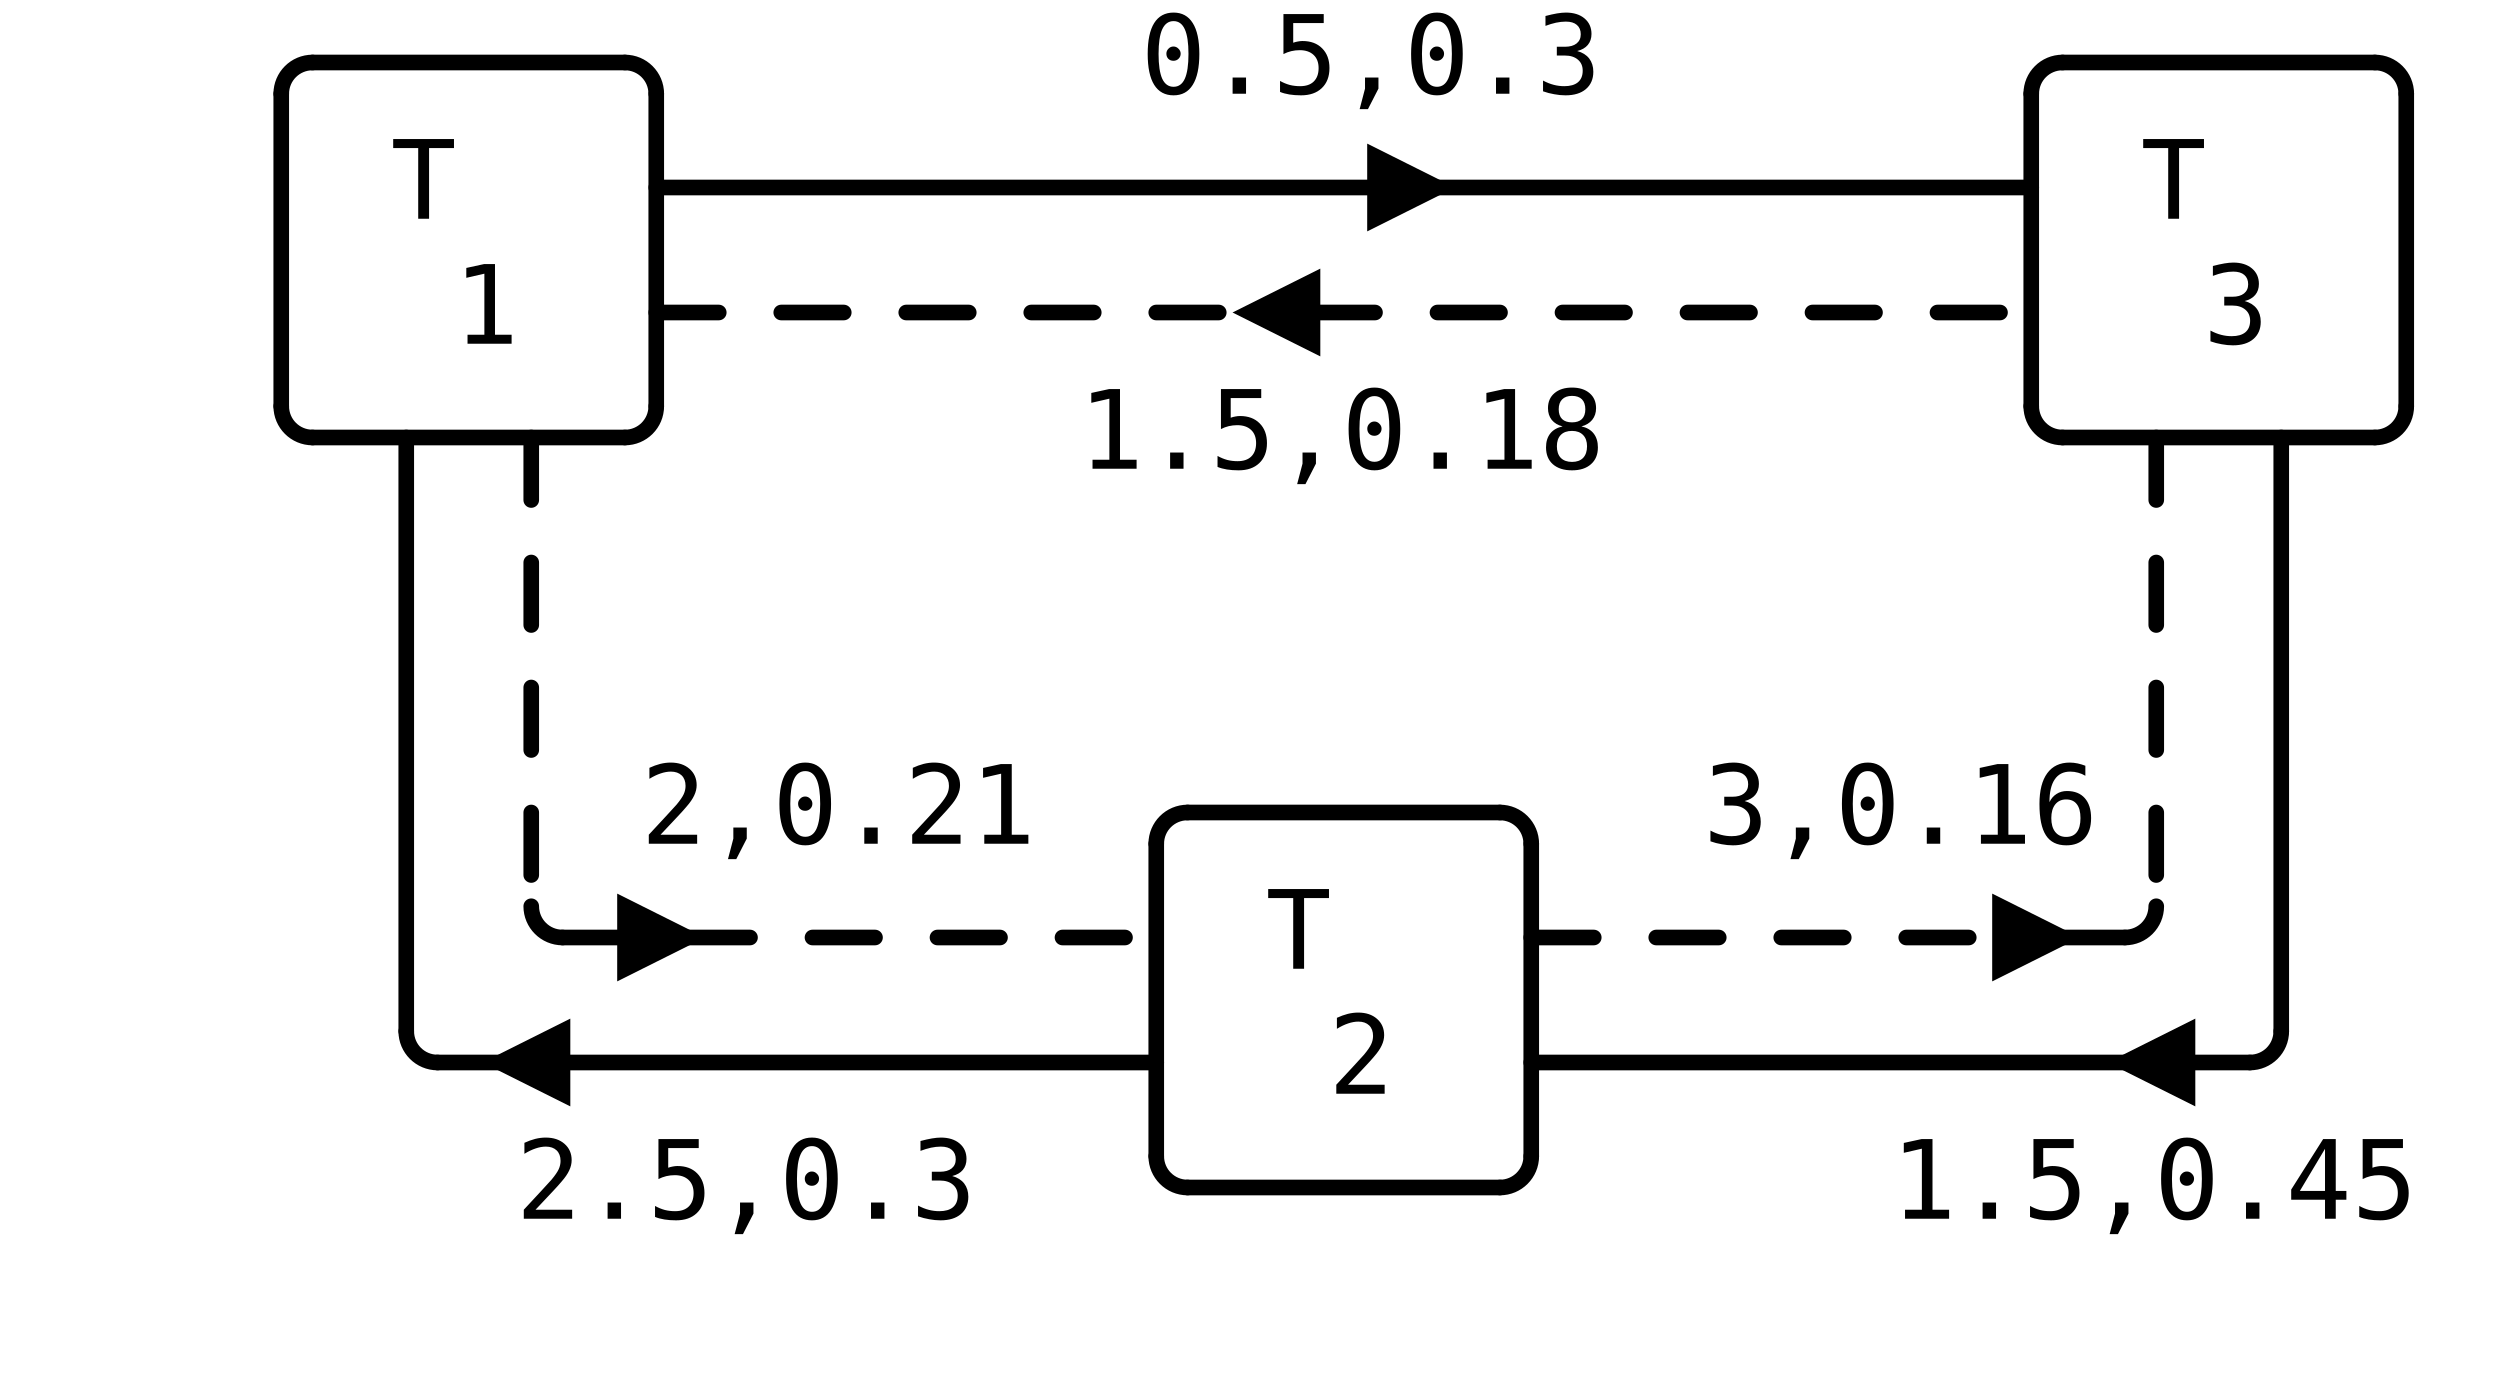
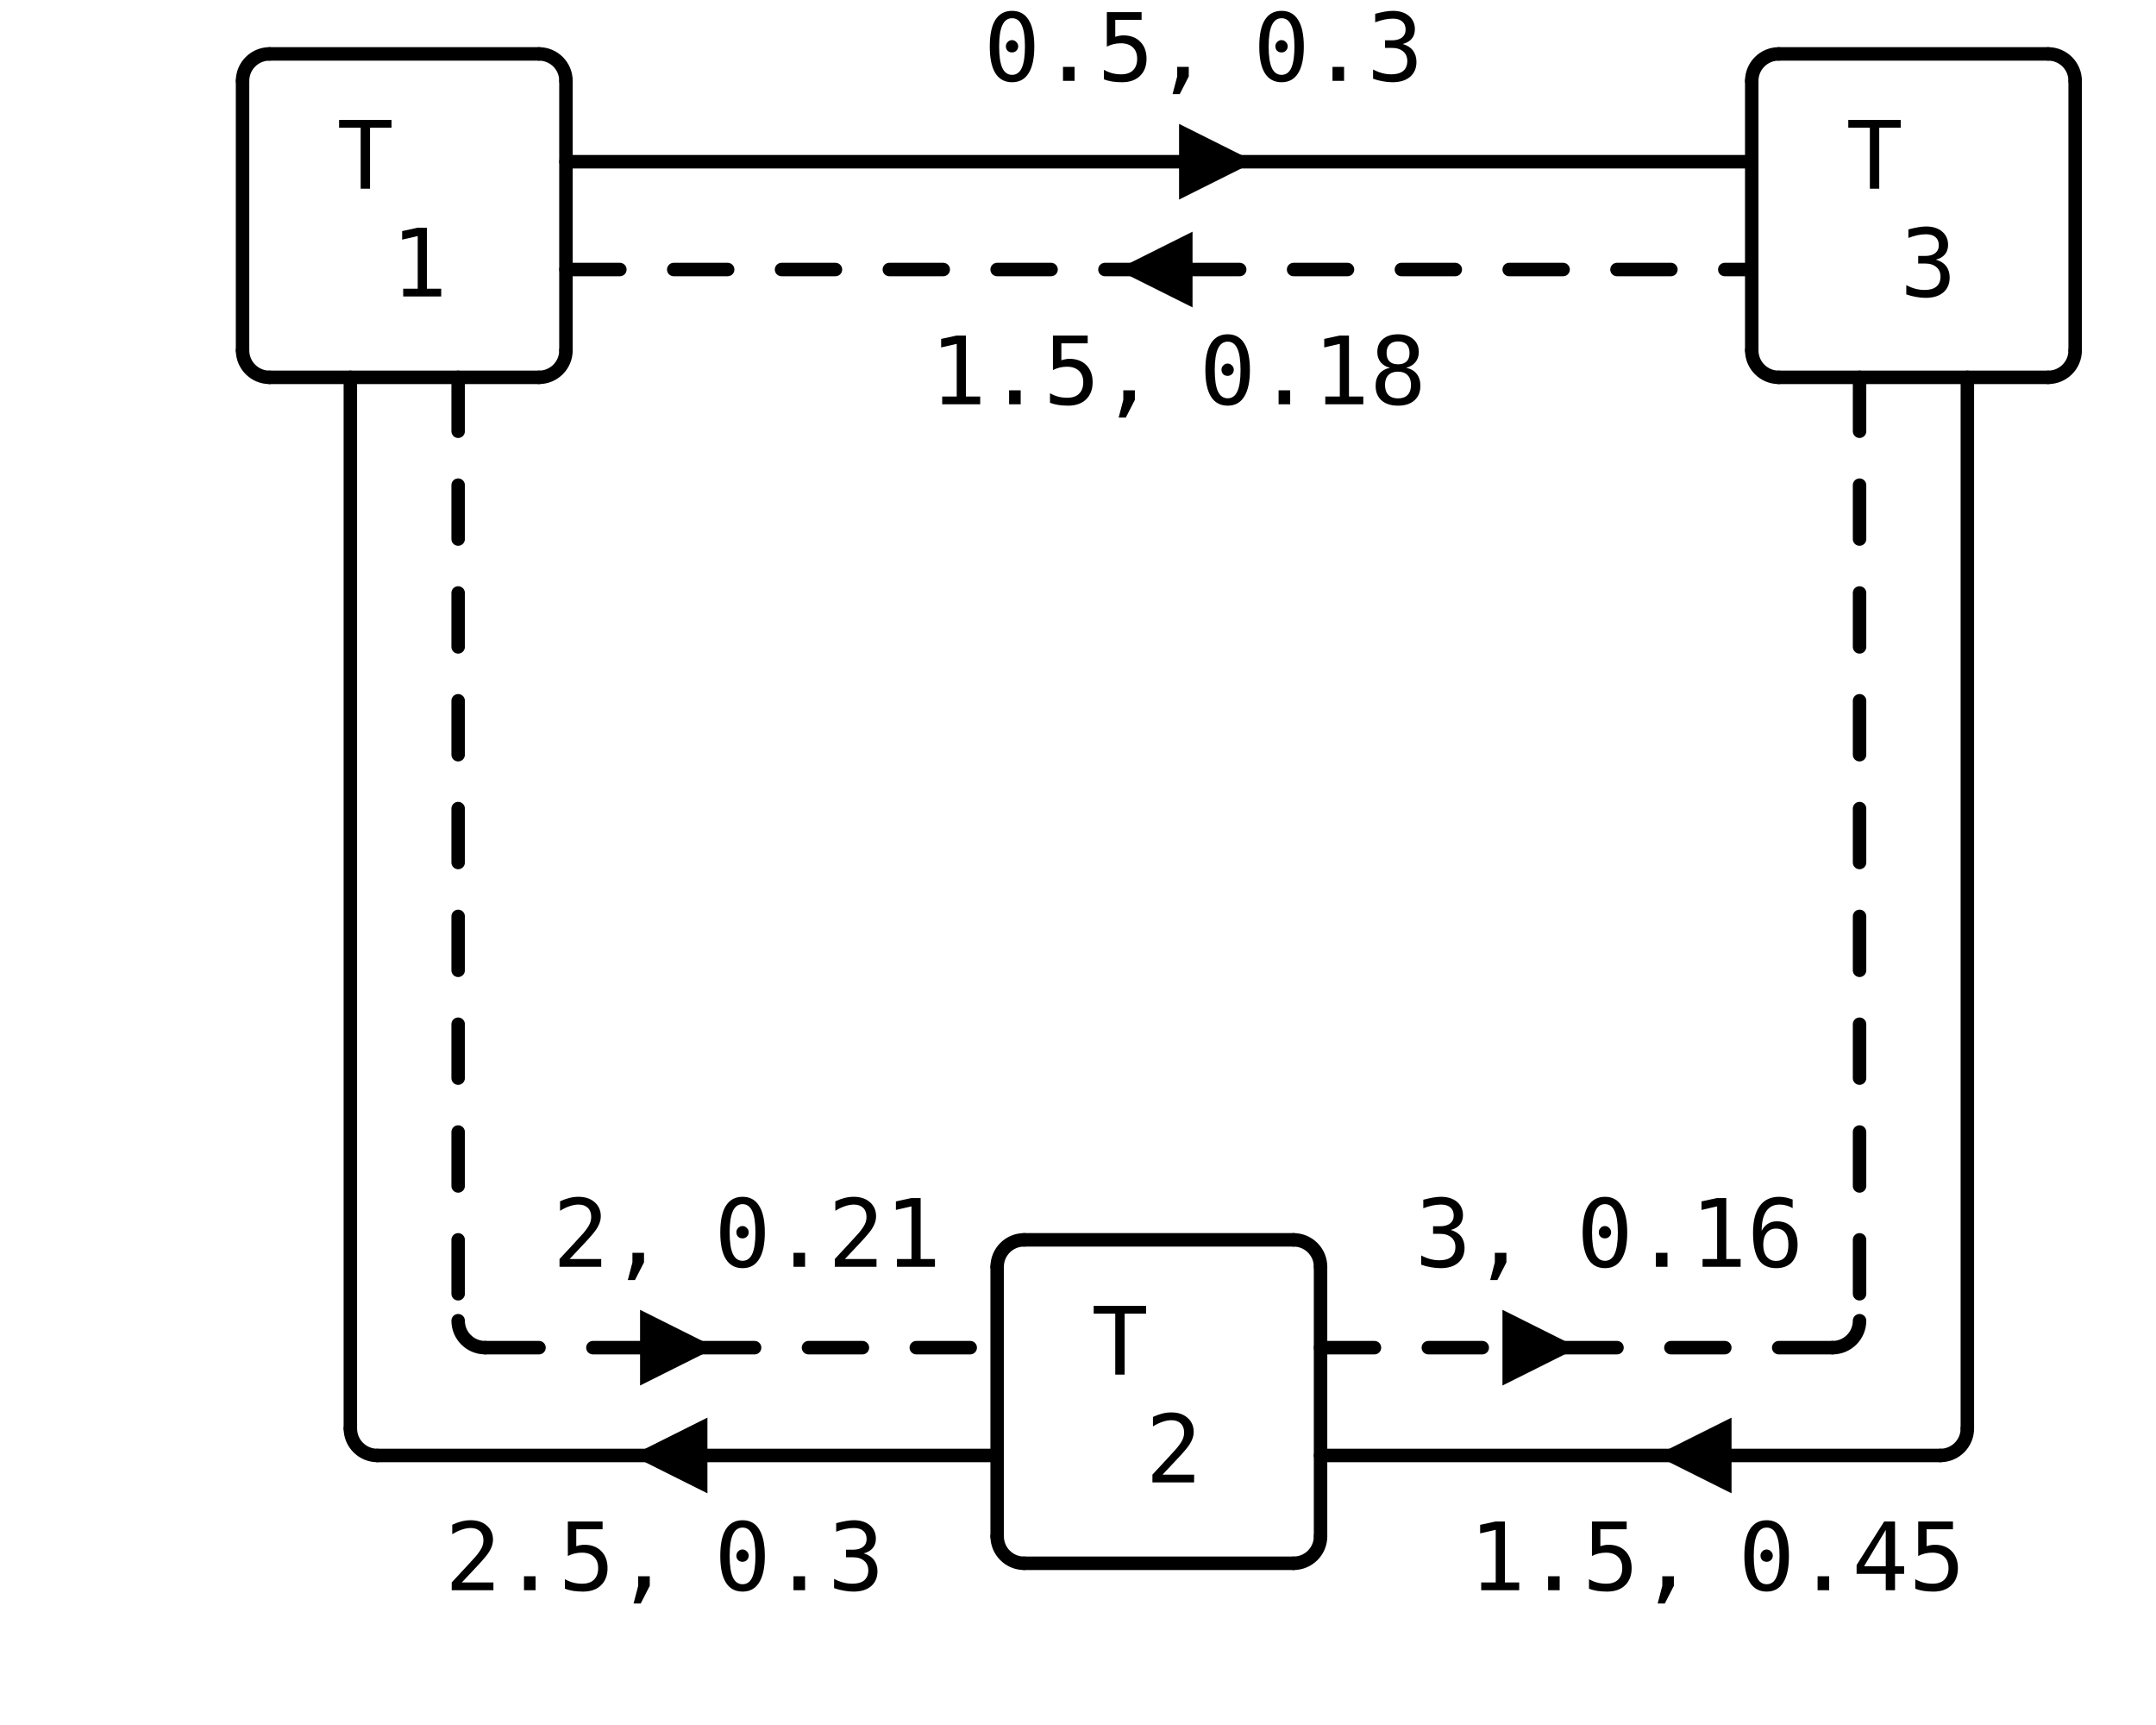
- <svg xmlns="http://www.w3.org/2000/svg" width="320" height="176" class="svgbob">
+ <svg xmlns="http://www.w3.org/2000/svg" width="320" height="256" class="svgbob">
  <style>.svgbob line, .svgbob path, .svgbob circle, .svgbob rect, .svgbob polygon {
  stroke: black;
  stroke-width: 2;
  stroke-opacity: 1;
  fill-opacity: 1;
  stroke-linecap: round;
  stroke-linejoin: miter;
}

.svgbob text {
  white-space: pre;
  fill: black;
  font-family: Iosevka Fixed, monospace;
  font-size: 14px;
}

.svgbob rect.backdrop {
  stroke: none;
  fill: white;
}

.svgbob .broken {
  stroke-dasharray: 8;
}

.svgbob .filled {
  fill: black;
}

.svgbob .bg_filled {
  fill: white;
  stroke-width: 1;
}

.svgbob .nofill {
  fill: white;
}

.svgbob .end_marked_arrow {
  marker-end: url(#arrow);
}

.svgbob .start_marked_arrow {
  marker-start: url(#arrow);
}

.svgbob .end_marked_diamond {
  marker-end: url(#diamond);
}

.svgbob .start_marked_diamond {
  marker-start: url(#diamond);
}

.svgbob .end_marked_circle {
  marker-end: url(#circle);
}

.svgbob .start_marked_circle {
  marker-start: url(#circle);
}

.svgbob .end_marked_open_circle {
  marker-end: url(#open_circle);
}

.svgbob .start_marked_open_circle {
  marker-start: url(#open_circle);
}

.svgbob .end_marked_big_open_circle {
  marker-end: url(#big_open_circle);
}

.svgbob .start_marked_big_open_circle {
  marker-start: url(#big_open_circle);
}

</style>
  <defs>
    <marker id="arrow" viewBox="-2 -2 8 8" refX="4" refY="2" markerWidth="7" markerHeight="7" orient="auto-start-reverse">
      <polygon points="0,0 0,4 4,2 0,0" />
    </marker>
    <marker id="diamond" viewBox="-2 -2 8 8" refX="4" refY="2" markerWidth="7" markerHeight="7" orient="auto-start-reverse">
      <polygon points="0,2 2,0 4,2 2,4 0,2" />
    </marker>
    <marker id="circle" viewBox="0 0 8 8" refX="4" refY="4" markerWidth="7" markerHeight="7" orient="auto-start-reverse">
      <circle cx="4" cy="4" r="2" class="filled" />
    </marker>
    <marker id="open_circle" viewBox="0 0 8 8" refX="4" refY="4" markerWidth="7" markerHeight="7" orient="auto-start-reverse">
      <circle cx="4" cy="4" r="2" class="bg_filled" />
    </marker>
    <marker id="big_open_circle" viewBox="0 0 8 8" refX="4" refY="4" markerWidth="7" markerHeight="7" orient="auto-start-reverse">
      <circle cx="4" cy="4" r="3" class="bg_filled" />
    </marker>
  </defs>
-   <rect class="backdrop" x="0" y="0" width="320" height="176" />
-   <text x="146" y="12">0.5,0.3</text>
+   <rect class="backdrop" x="0" y="0" width="320" height="256" />
+   <text x="146" y="12">0.5,</text>
+   <text x="186" y="12">0.3</text>
  <text x="50" y="28">T</text>
  <polygon points="176,20 184,24 176,28" class="filled" />
  <text x="274" y="28">T</text>
  <text x="58" y="44">1</text>
-   <polygon points="168,36 160,40 168,44" class="filled" />
+   <polygon points="176,36 168,40 176,44" class="filled" />
  <text x="282" y="44">3</text>
-   <text x="138" y="60">1.5,0.18</text>
-   <text x="82" y="108">2,0.21</text>
-   <text x="218" y="108">3,0.16</text>
-   <polygon points="80,116 88,120 80,124" class="filled" />
-   <text x="162" y="124">T</text>
-   <polygon points="256,116 264,120 256,124" class="filled" />
-   <polygon points="72,132 64,136 72,140" class="filled" />
-   <text x="170" y="140">2</text>
-   <polygon points="280,132 272,136 280,140" class="filled" />
-   <text x="66" y="156">2.5,0.3</text>
-   <text x="242" y="156">1.5,0.45</text>
+   <text x="138" y="60">1.5,</text>
+   <text x="178" y="60">0.18</text>
+   <text x="82" y="188">2,</text>
+   <text x="106" y="188">0.21</text>
+   <text x="210" y="188">3,</text>
+   <text x="234" y="188">0.16</text>
+   <polygon points="96,196 104,200 96,204" class="filled" />
+   <text x="162" y="204">T</text>
+   <polygon points="224,196 232,200 224,204" class="filled" />
+   <polygon points="104,212 96,216 104,220" class="filled" />
+   <text x="170" y="220">2</text>
+   <polygon points="256,212 248,216 256,220" class="filled" />
+   <text x="66" y="236">2.5,</text>
+   <text x="106" y="236">0.3</text>
+   <text x="218" y="236">1.5,</text>
+   <text x="258" y="236">0.45</text>
  <g>
    <path d="M 40,8 A 4,4 0,0,0 36,12" class="nofill" />
    <line x1="36" y1="12" x2="36" y2="52" class="solid" />
    <line x1="40" y1="8" x2="80" y2="8" class="solid" />
    <path d="M 80,8 A 4,4 0,0,1 84,12" class="nofill" />
    <line x1="84" y1="12" x2="84" y2="52" class="solid" />
    <line x1="84" y1="24" x2="176" y2="24" class="solid" />
-     <line x1="84" y1="40" x2="160" y2="40" class="broken" />
+     <line x1="84" y1="40" x2="168" y2="40" class="broken" />
    <path d="M 36,52 A 4,4 0,0,0 40,56" class="nofill" />
    <line x1="40" y1="56" x2="80" y2="56" class="solid" />
-     <line x1="52" y1="56" x2="52" y2="132" class="solid" />
-     <line x1="68" y1="56" x2="68" y2="116" class="broken" />
+     <line x1="52" y1="56" x2="52" y2="212" class="solid" />
+     <line x1="68" y1="56" x2="68" y2="196" class="broken" />
    <path d="M 84,52 A 4,4 0,0,1 80,56" class="nofill" />
-     <path d="M 68,116 A 4,4 0,0,0 72,120" class="nofill" />
-     <line x1="72" y1="120" x2="80" y2="120" class="broken" />
-     <path d="M 52,132 A 4,4 0,0,0 56,136" class="nofill" />
-     <line x1="56" y1="136" x2="64" y2="136" class="solid" />
+     <path d="M 68,196 A 4,4 0,0,0 72,200" class="nofill" />
+     <line x1="72" y1="200" x2="96" y2="200" class="broken" />
+     <path d="M 52,212 A 4,4 0,0,0 56,216" class="nofill" />
+     <line x1="56" y1="216" x2="96" y2="216" class="solid" />
  </g>
  <g>
    <path d="M 264,8 A 4,4 0,0,0 260,12" class="nofill" />
    <line x1="260" y1="12" x2="260" y2="52" class="solid" />
    <line x1="264" y1="8" x2="304" y2="8" class="solid" />
    <path d="M 304,8 A 4,4 0,0,1 308,12" class="nofill" />
    <line x1="308" y1="12" x2="308" y2="52" class="solid" />
    <line x1="184" y1="24" x2="260" y2="24" class="solid" />
-     <line x1="168" y1="40" x2="260" y2="40" class="broken" />
+     <line x1="176" y1="40" x2="260" y2="40" class="broken" />
    <path d="M 260,52 A 4,4 0,0,0 264,56" class="nofill" />
    <line x1="264" y1="56" x2="304" y2="56" class="solid" />
-     <line x1="276" y1="56" x2="276" y2="116" class="broken" />
-     <line x1="292" y1="56" x2="292" y2="132" class="solid" />
+     <line x1="276" y1="56" x2="276" y2="196" class="broken" />
+     <line x1="292" y1="56" x2="292" y2="212" class="solid" />
    <path d="M 308,52 A 4,4 0,0,1 304,56" class="nofill" />
-     <line x1="264" y1="120" x2="272" y2="120" class="broken" />
-     <path d="M 276,116 A 4,4 0,0,1 272,120" class="nofill" />
-     <line x1="280" y1="136" x2="288" y2="136" class="solid" />
-     <path d="M 292,132 A 4,4 0,0,1 288,136" class="nofill" />
+     <line x1="232" y1="200" x2="272" y2="200" class="broken" />
+     <path d="M 276,196 A 4,4 0,0,1 272,200" class="nofill" />
+     <line x1="256" y1="216" x2="288" y2="216" class="solid" />
+     <path d="M 292,212 A 4,4 0,0,1 288,216" class="nofill" />
  </g>
  <g>
-     <path d="M 152,104 A 4,4 0,0,0 148,108" class="nofill" />
-     <line x1="148" y1="108" x2="148" y2="148" class="solid" />
-     <line x1="152" y1="104" x2="192" y2="104" class="solid" />
-     <path d="M 192,104 A 4,4 0,0,1 196,108" class="nofill" />
-     <line x1="196" y1="108" x2="196" y2="148" class="solid" />
-     <line x1="88" y1="120" x2="148" y2="120" class="broken" />
-     <line x1="196" y1="120" x2="256" y2="120" class="broken" />
-     <line x1="72" y1="136" x2="148" y2="136" class="solid" />
-     <line x1="196" y1="136" x2="272" y2="136" class="solid" />
-     <path d="M 148,148 A 4,4 0,0,0 152,152" class="nofill" />
-     <line x1="152" y1="152" x2="192" y2="152" class="solid" />
-     <path d="M 196,148 A 4,4 0,0,1 192,152" class="nofill" />
+     <path d="M 152,184 A 4,4 0,0,0 148,188" class="nofill" />
+     <line x1="148" y1="188" x2="148" y2="228" class="solid" />
+     <line x1="152" y1="184" x2="192" y2="184" class="solid" />
+     <path d="M 192,184 A 4,4 0,0,1 196,188" class="nofill" />
+     <line x1="196" y1="188" x2="196" y2="228" class="solid" />
+     <line x1="104" y1="200" x2="148" y2="200" class="broken" />
+     <line x1="196" y1="200" x2="224" y2="200" class="broken" />
+     <line x1="104" y1="216" x2="148" y2="216" class="solid" />
+     <line x1="196" y1="216" x2="248" y2="216" class="solid" />
+     <path d="M 148,228 A 4,4 0,0,0 152,232" class="nofill" />
+     <line x1="152" y1="232" x2="192" y2="232" class="solid" />
+     <path d="M 196,228 A 4,4 0,0,1 192,232" class="nofill" />
  </g>
</svg>
